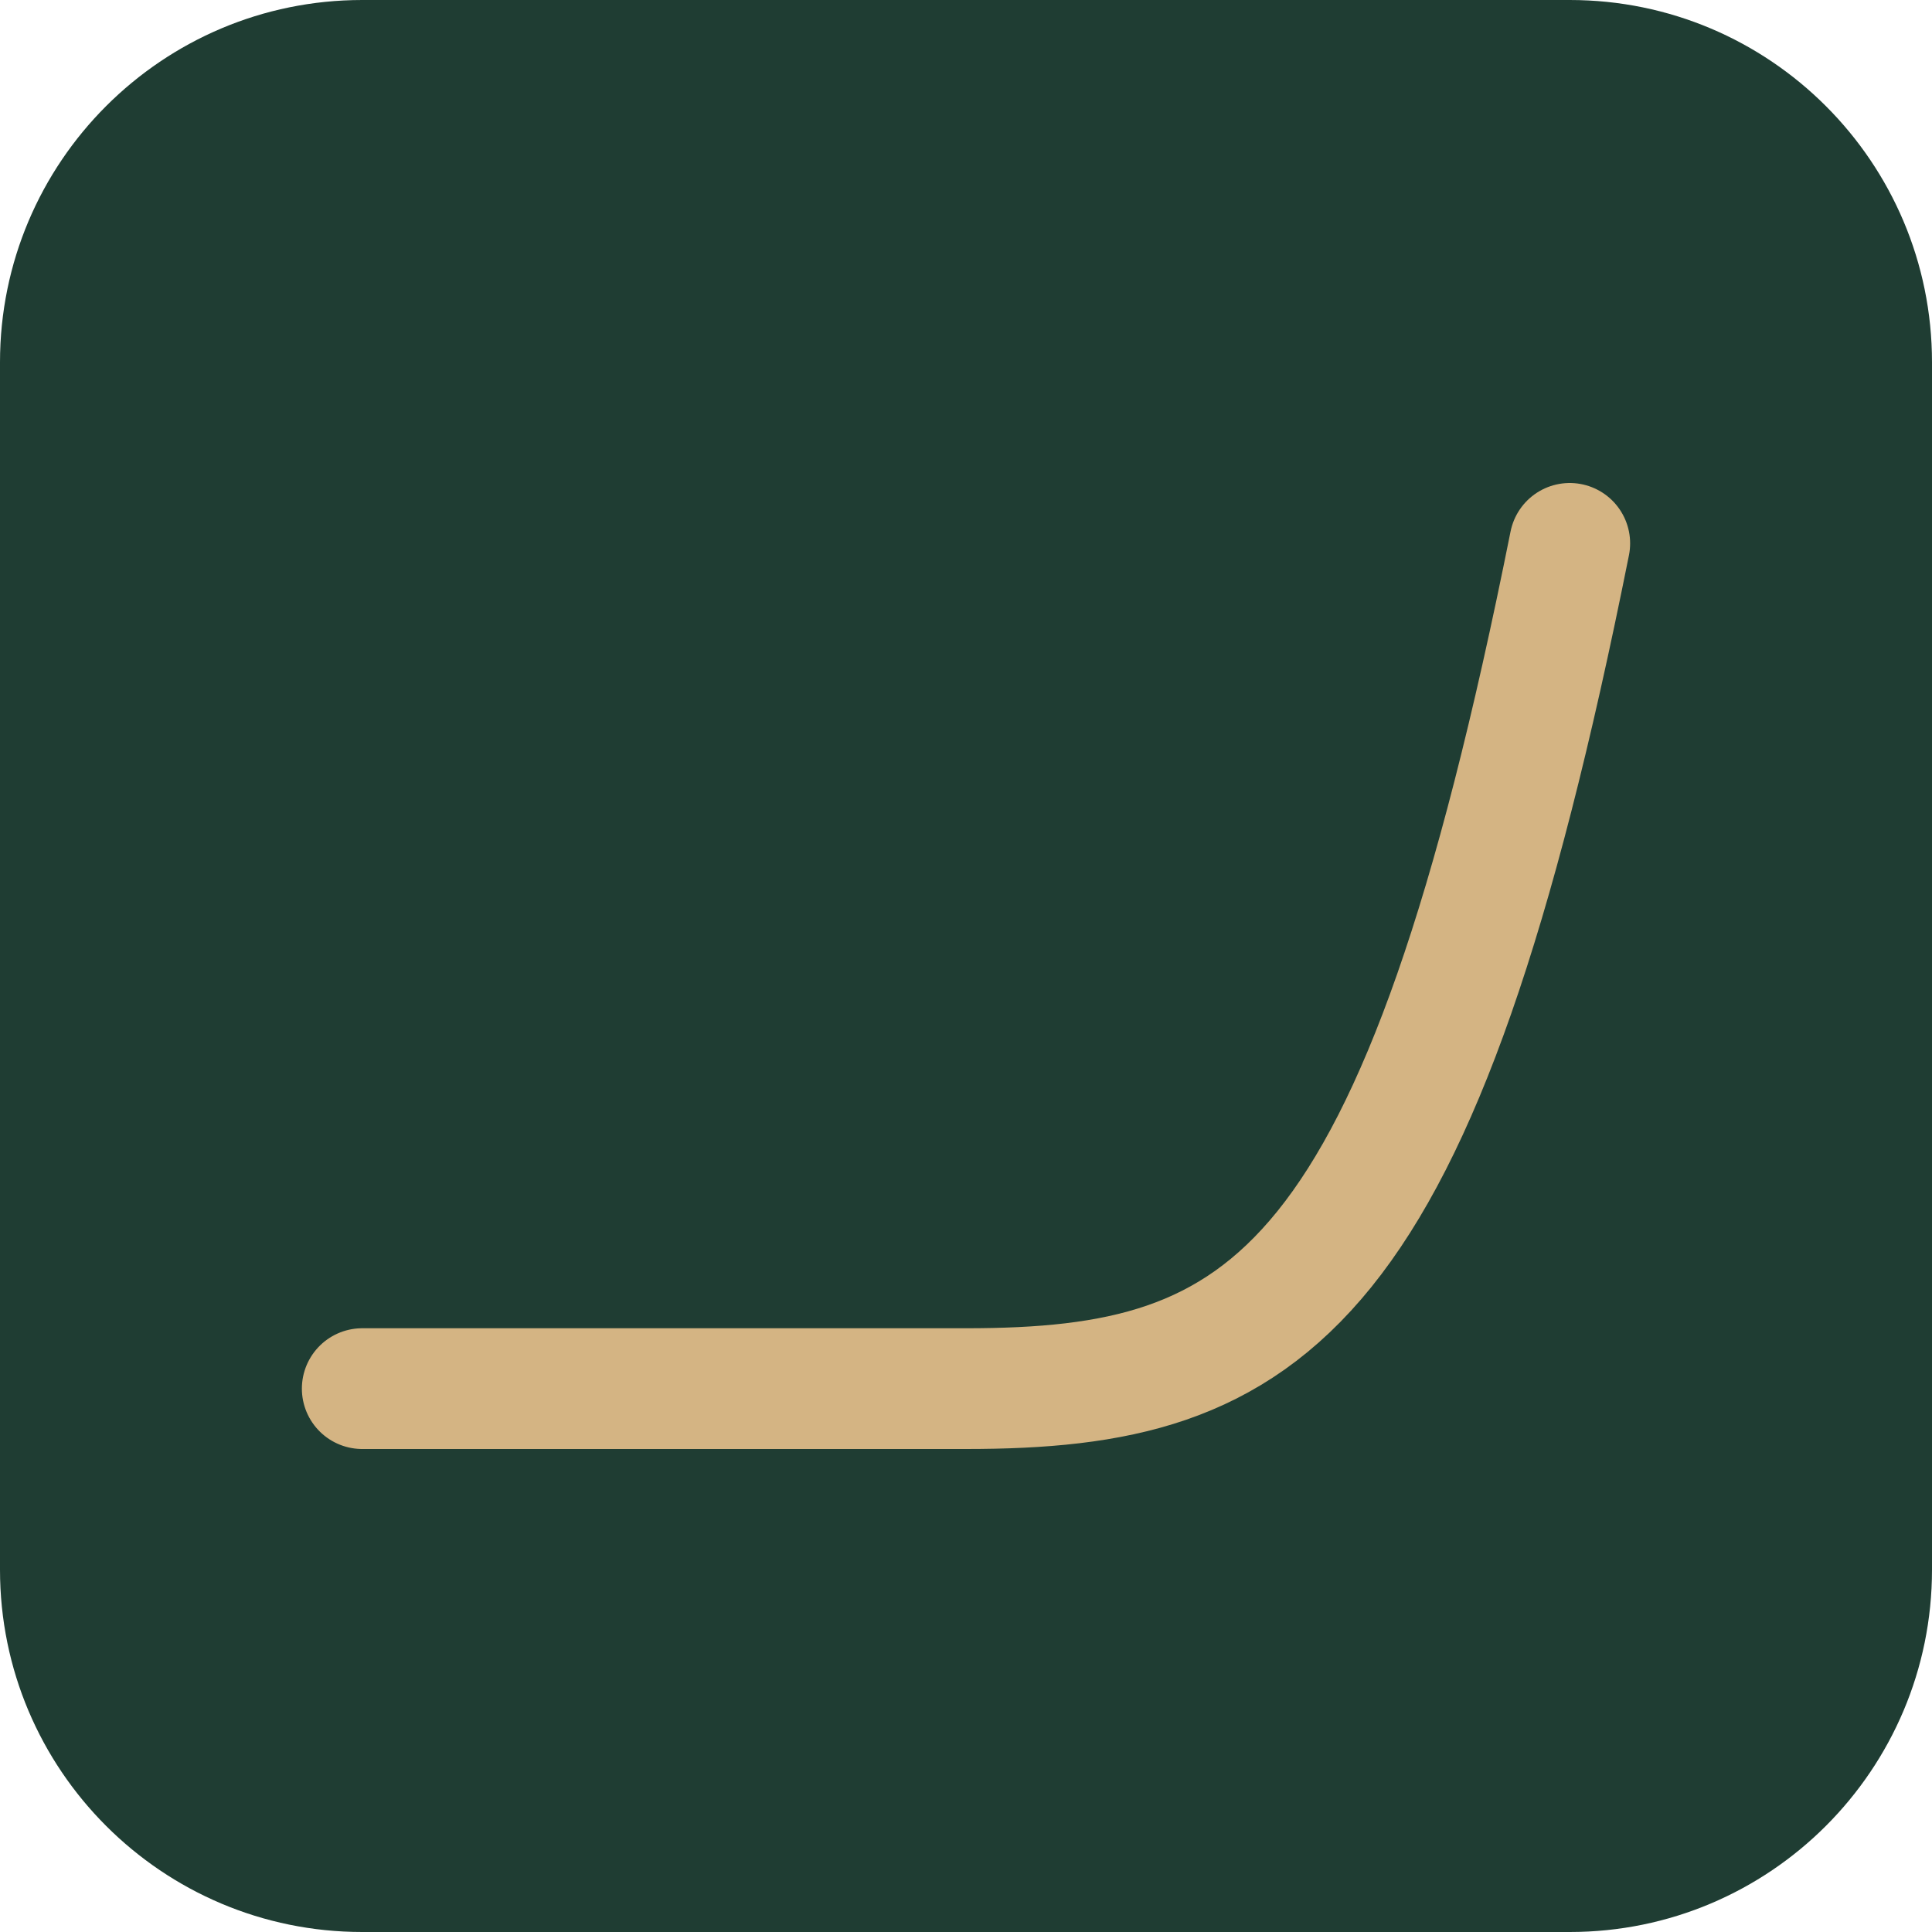
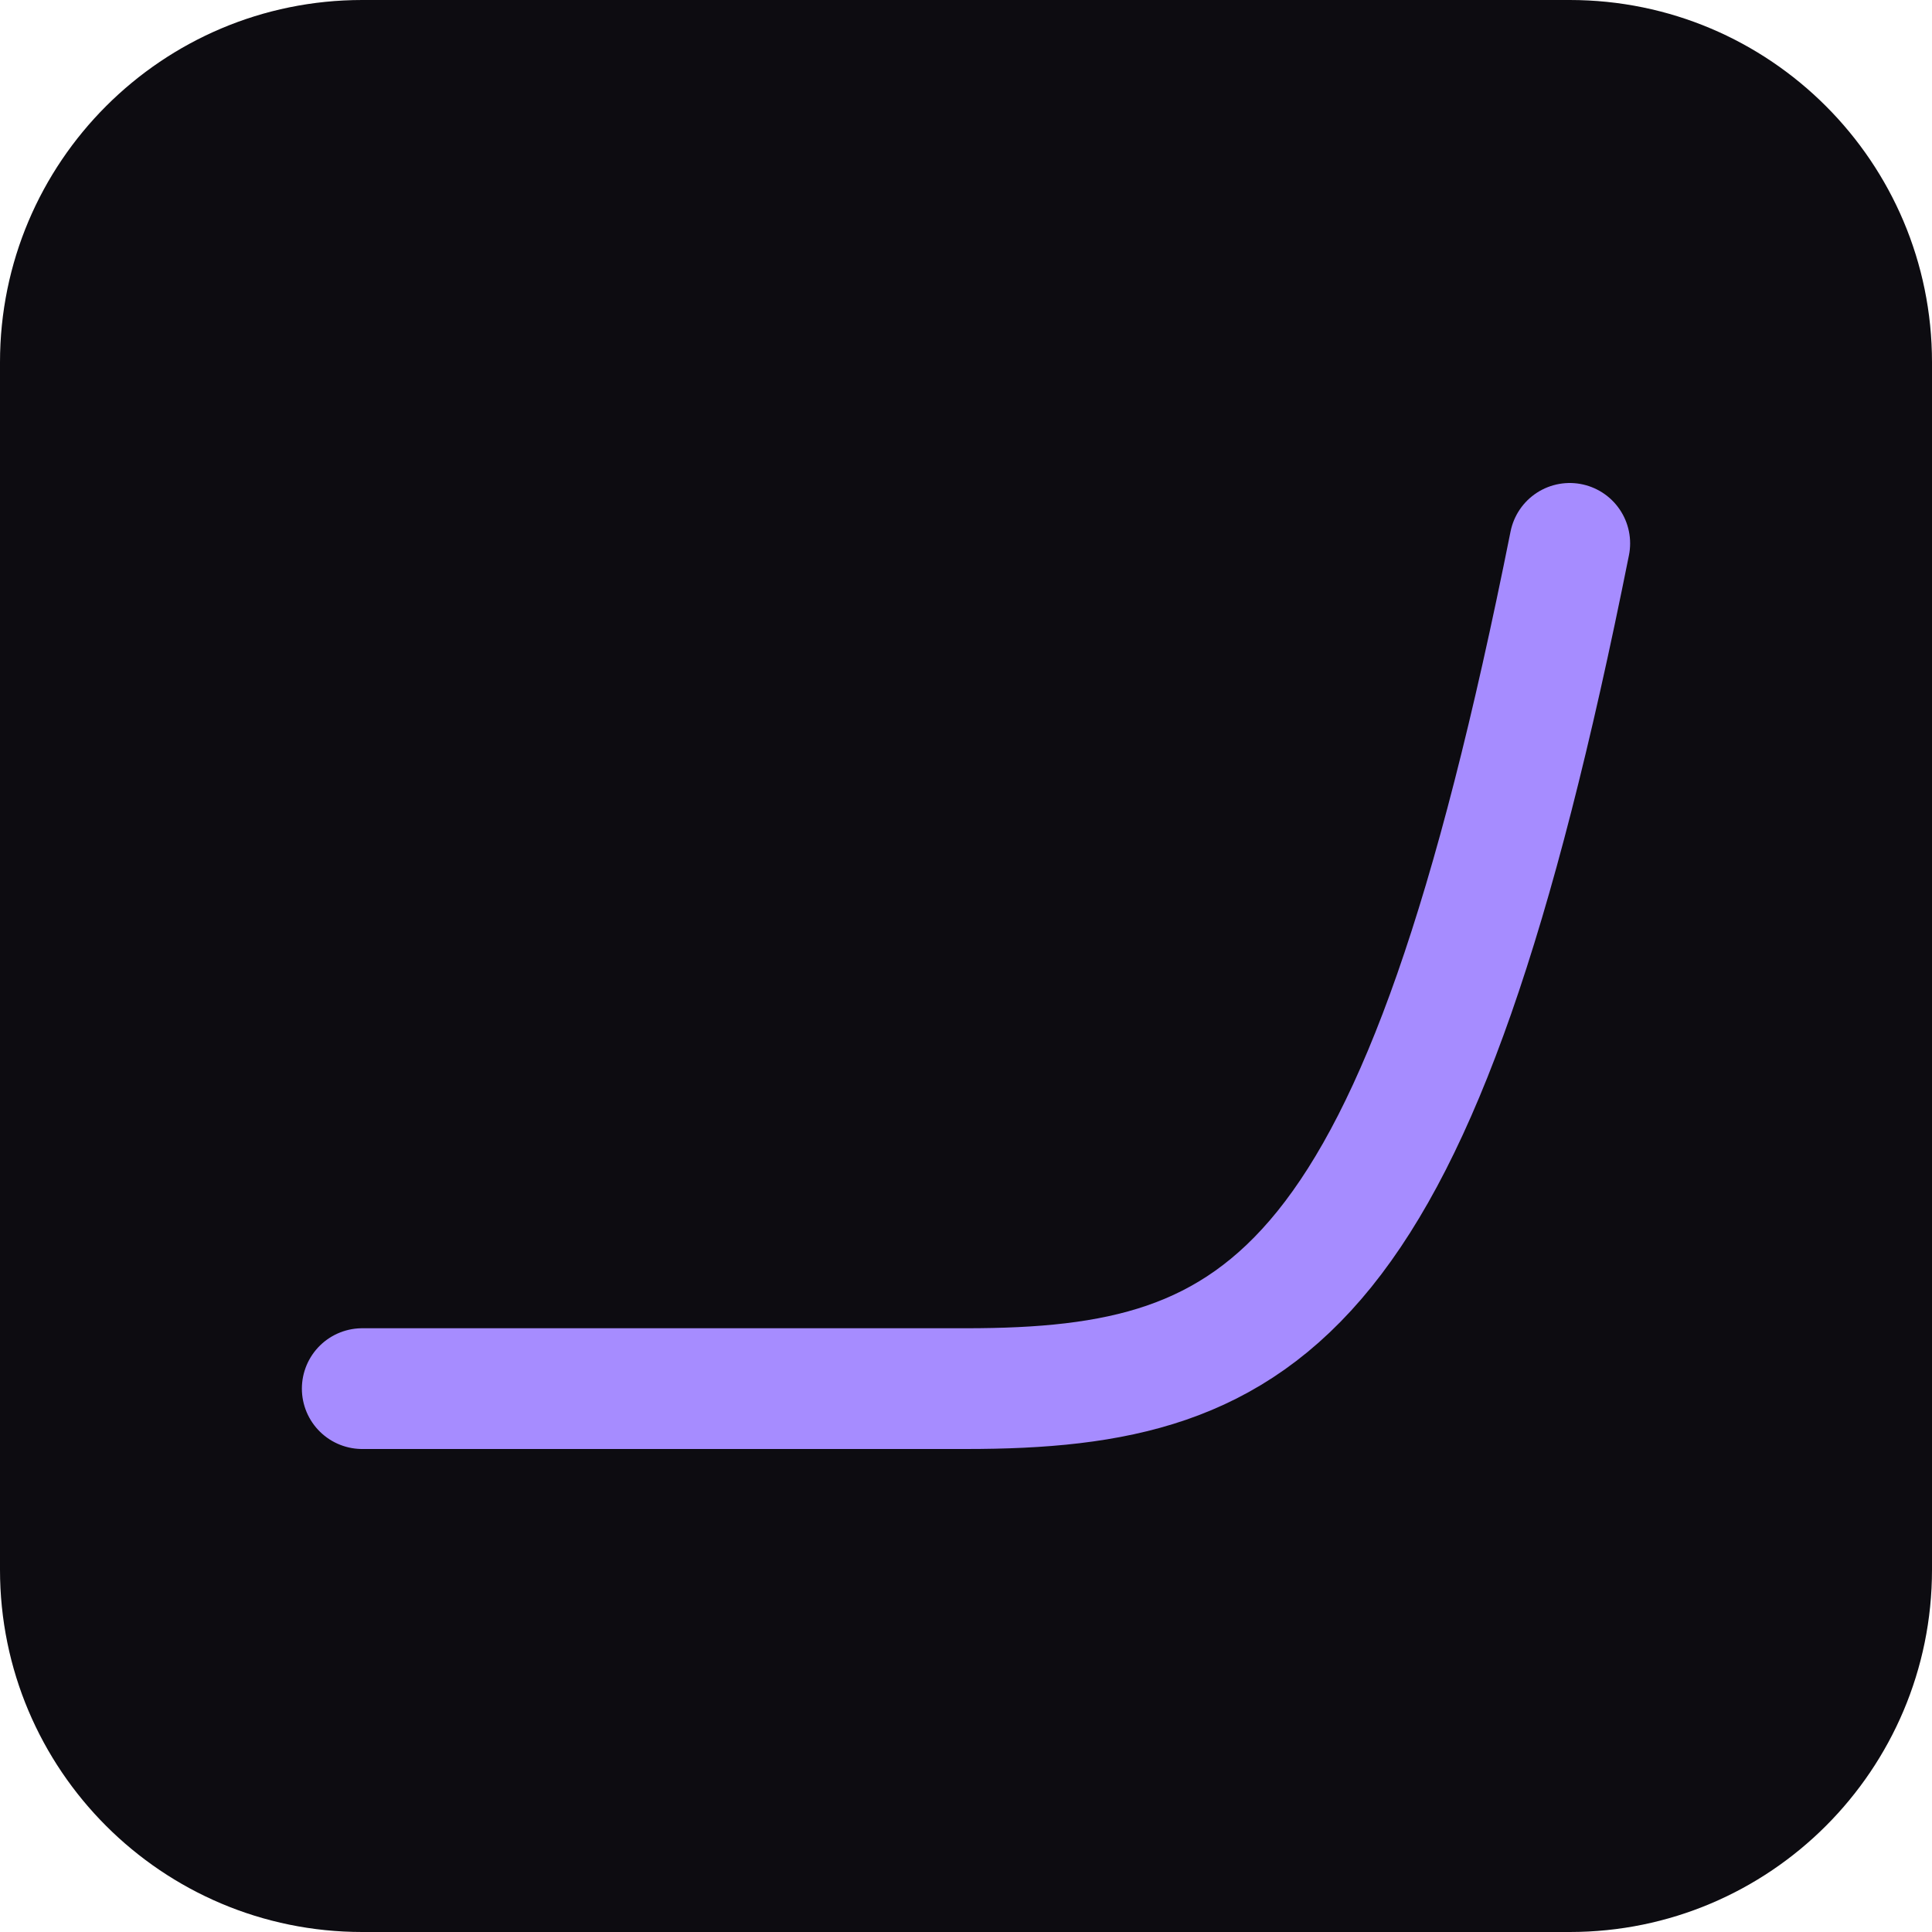
<svg xmlns="http://www.w3.org/2000/svg" viewBox="0 0 32 32">
-   <rect width="32" height="32" rx="6" fill="#1F3D33" />
-   <path d="M6 23 H16 C21 23 23.5 21.5 26 9" fill="none" stroke="#D4B483" stroke-width="2" stroke-linecap="round" />
+   <rect width="32" height="32" rx="6" fill="#0D0C11" />
+   <path d="M6 23 H16 C21 23 23.5 21.5 26 9" fill="none" stroke="#A68CFF" stroke-width="2" stroke-linecap="round" />
</svg>
